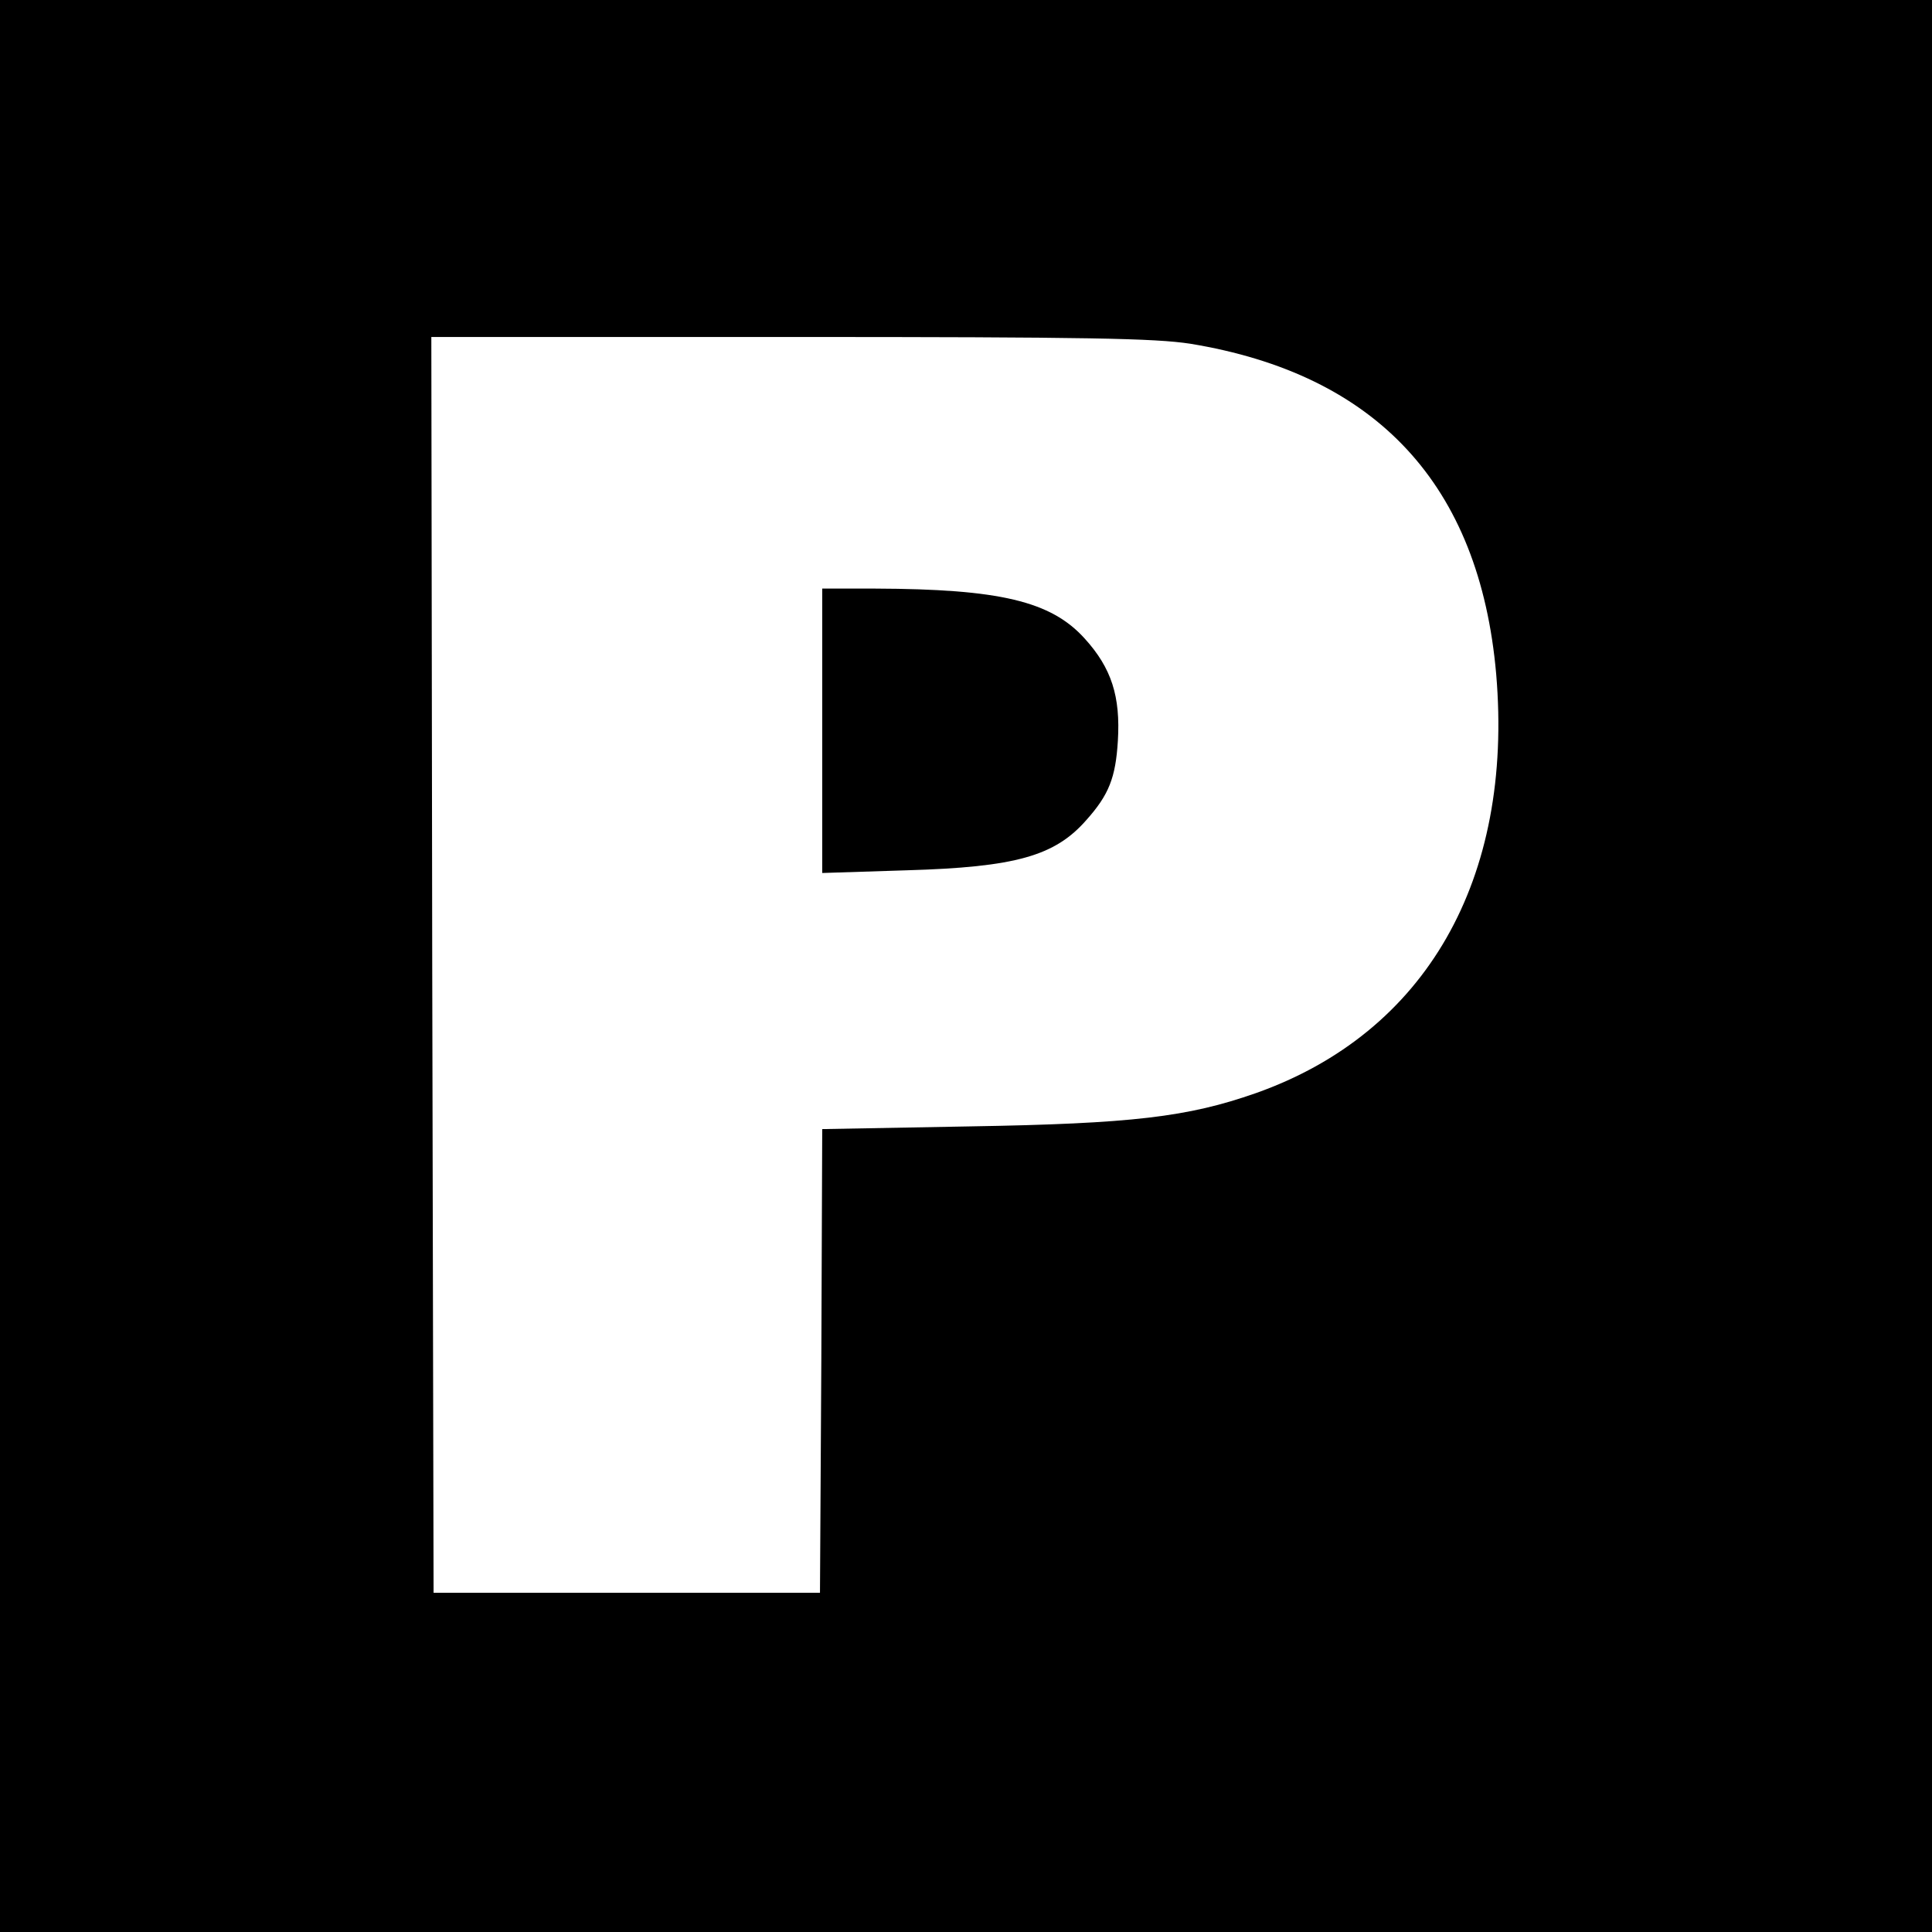
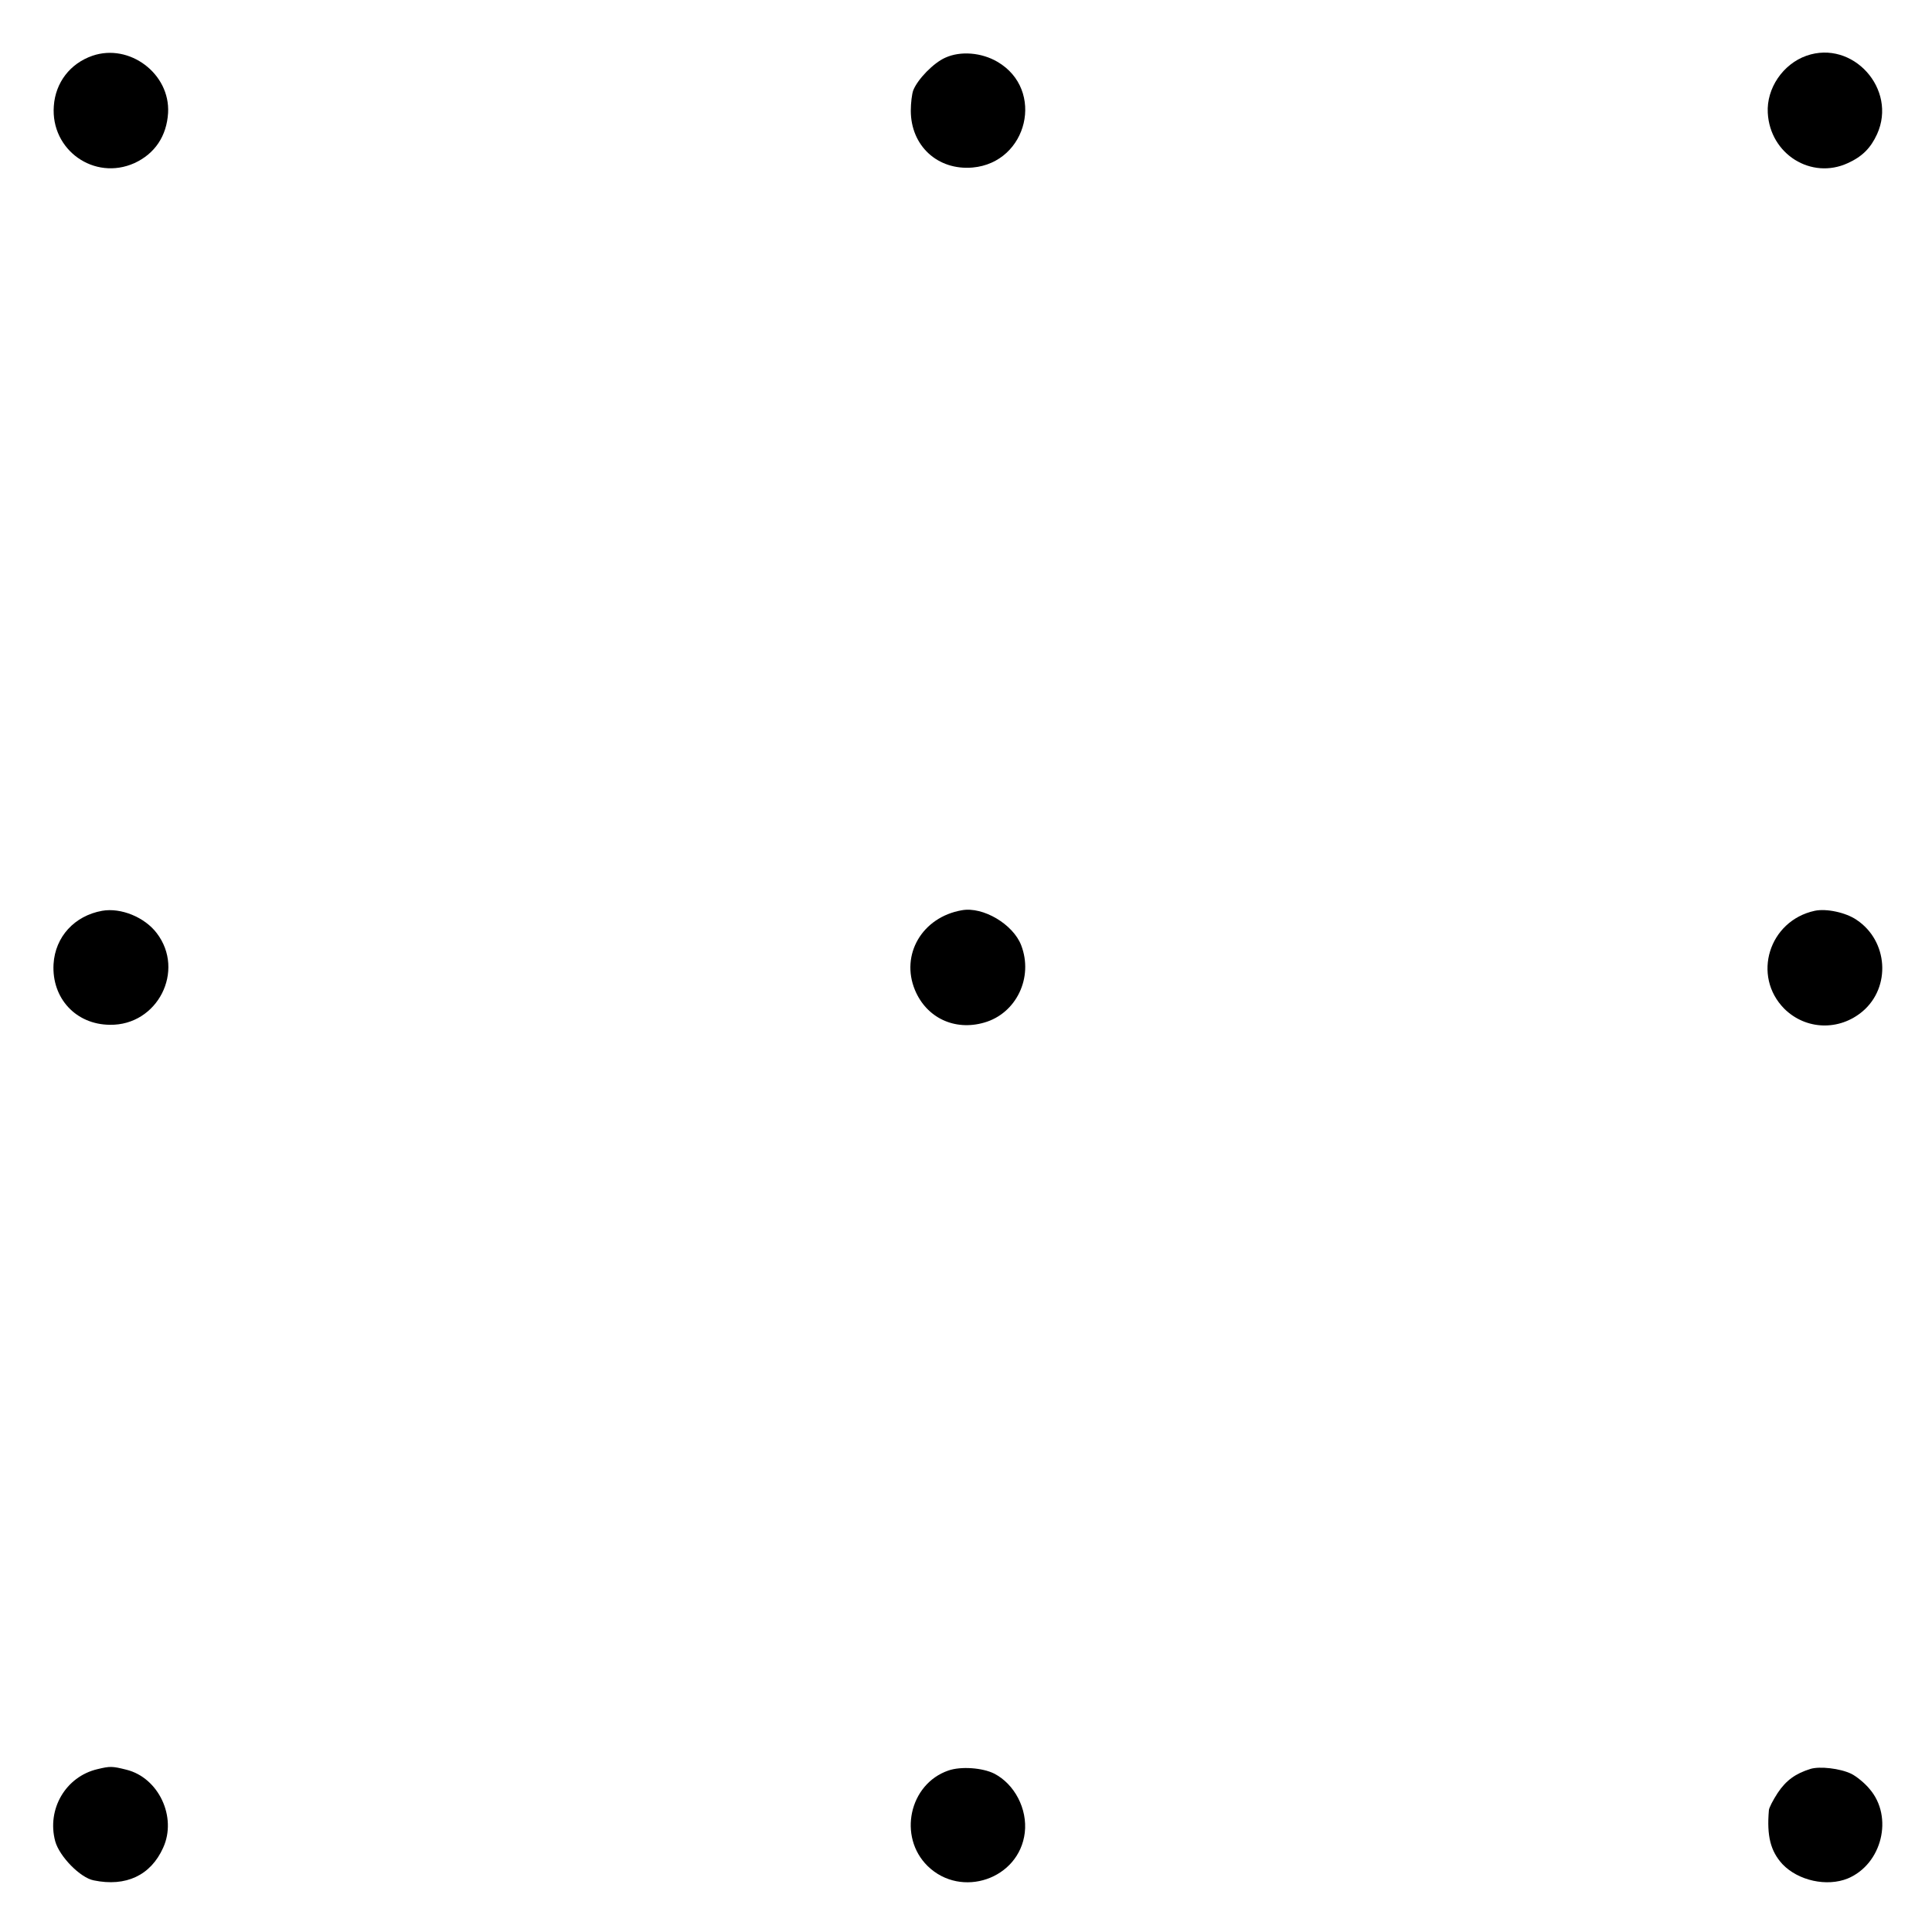
- <svg xmlns="http://www.w3.org/2000/svg" version="1.0" width="430pt" height="430pt" viewBox="0 0 430 430" preserveAspectRatio="xMidYMid meet">
-   <g transform="translate(0,430) scale(0.1,-0.1)" fill="#000000" stroke="none">
-     <path d="M0 2150 l0 -2150 2150 0 2150 0 0 2150 0 2150 -2150 0 -2150 0 0 -2150z m2649 1385 c415 -68 644 -314 681 -735 39 -457 -156 -799 -535 -933 -151 -53 -275 -68 -637 -74 l-328 -6 -2 -516 -3 -516 -430 0 -430 0 -3 1398 -2 1397 797 0 c668 0 813 -3 892 -15z" />
-     <path d="M1830 2674 l0 -317 188 6 c243 7 330 32 400 112 50 56 65 94 70 176 6 99 -14 162 -74 228 -75 83 -189 110 -466 111 l-118 0 0 -316z" />
+ <svg xmlns="http://www.w3.org/2000/svg" version="1.0" width="700pt" height="700pt" viewBox="0 0 700 700" preserveAspectRatio="xMidYMid meet">
+   <g transform="translate(0,700) scale(0.1,-0.1)" fill="#000000" stroke="none">
+     <path d="M335 6798 c-81 -28 -134 -97 -140 -182 -12 -160 147 -272 292 -207 74 34 117 98 122 182 8 142 -140 253 -274 207z" />
+     <path d="M3425 6791 c-43 -19 -100 -78 -116 -118 -5 -13 -9 -47 -9 -74 0 -127 97 -217 224 -206 200 18 263 282 90 383 -58 34 -134 40 -189 15z" />
+     <path d="M6545 6798 c-85 -30 -145 -118 -140 -207 8 -150 158 -243 290 -182 53 24 83 55 106 105 74 163 -88 343 -256 284z" />
+     <path d="M370 3700 c-100 -18 -170 -94 -176 -193 -7 -124 81 -219 204 -220 173 -3 274 196 170 332 -44 58 -130 93 -198 81z" />
+     <path d="M3485 3702 c-144 -25 -223 -161 -170 -289 42 -101 144 -149 251 -118 116 33 179 163 134 280 -29 76 -138 141 -215 127z" />
+     <path d="M6575 3700 c-166 -36 -228 -236 -110 -355 78 -77 199 -81 284 -9 103 88 92 255 -22 331 -39 27 -110 42 -152 33z" />
+     <path d="M353 590 c-115 -27 -184 -145 -153 -261 15 -55 91 -133 140 -142 116 -24 206 18 251 118 51 111 -16 254 -133 283 -52 13 -59 13 -105 2z" />
+     <path d="M3436 585 c-142 -49 -183 -240 -75 -346 122 -119 332 -47 352 121 10 86 -37 176 -111 214 -42 21 -120 27 -166 11z" />
+     <path d="M6560 591 c-55 -17 -89 -42 -119 -87 -17 -26 -32 -55 -32 -63 -8 -93 6 -148 49 -195 57 -60 161 -83 237 -52 124 52 166 223 79 324 -18 22 -48 46 -66 55 -41 20 -115 28 -148 18z" />
  </g>
</svg>
